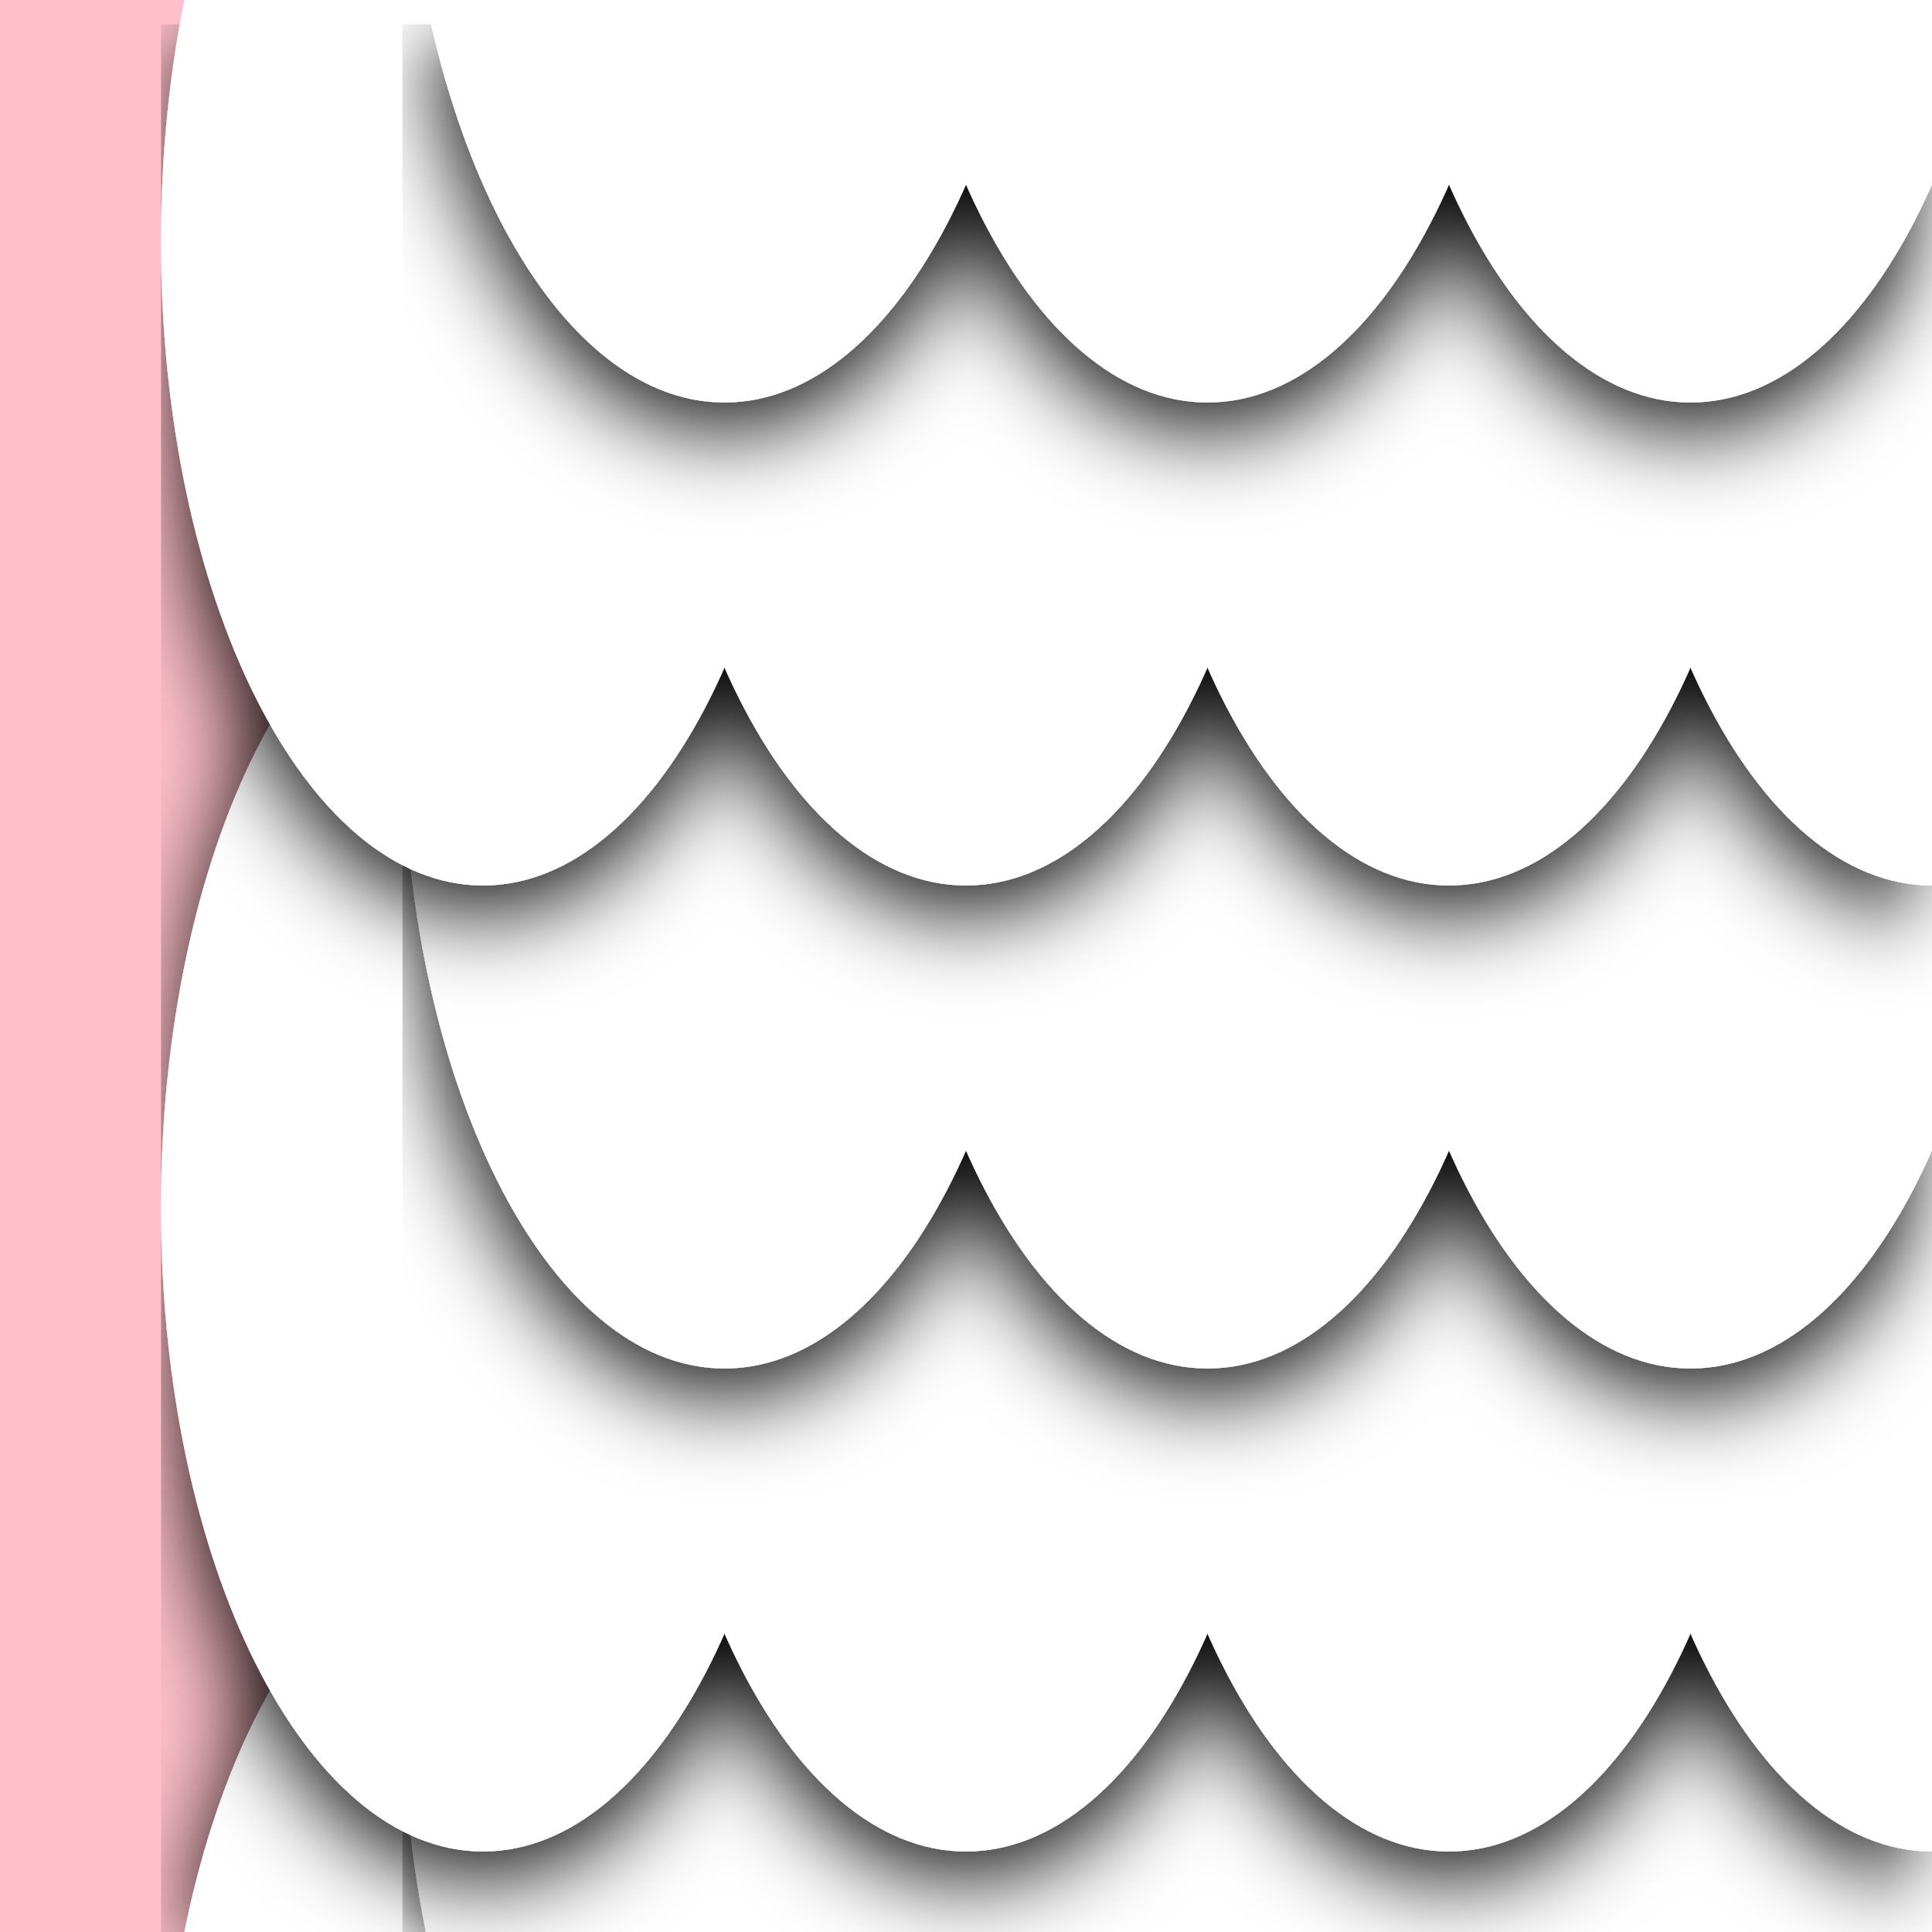
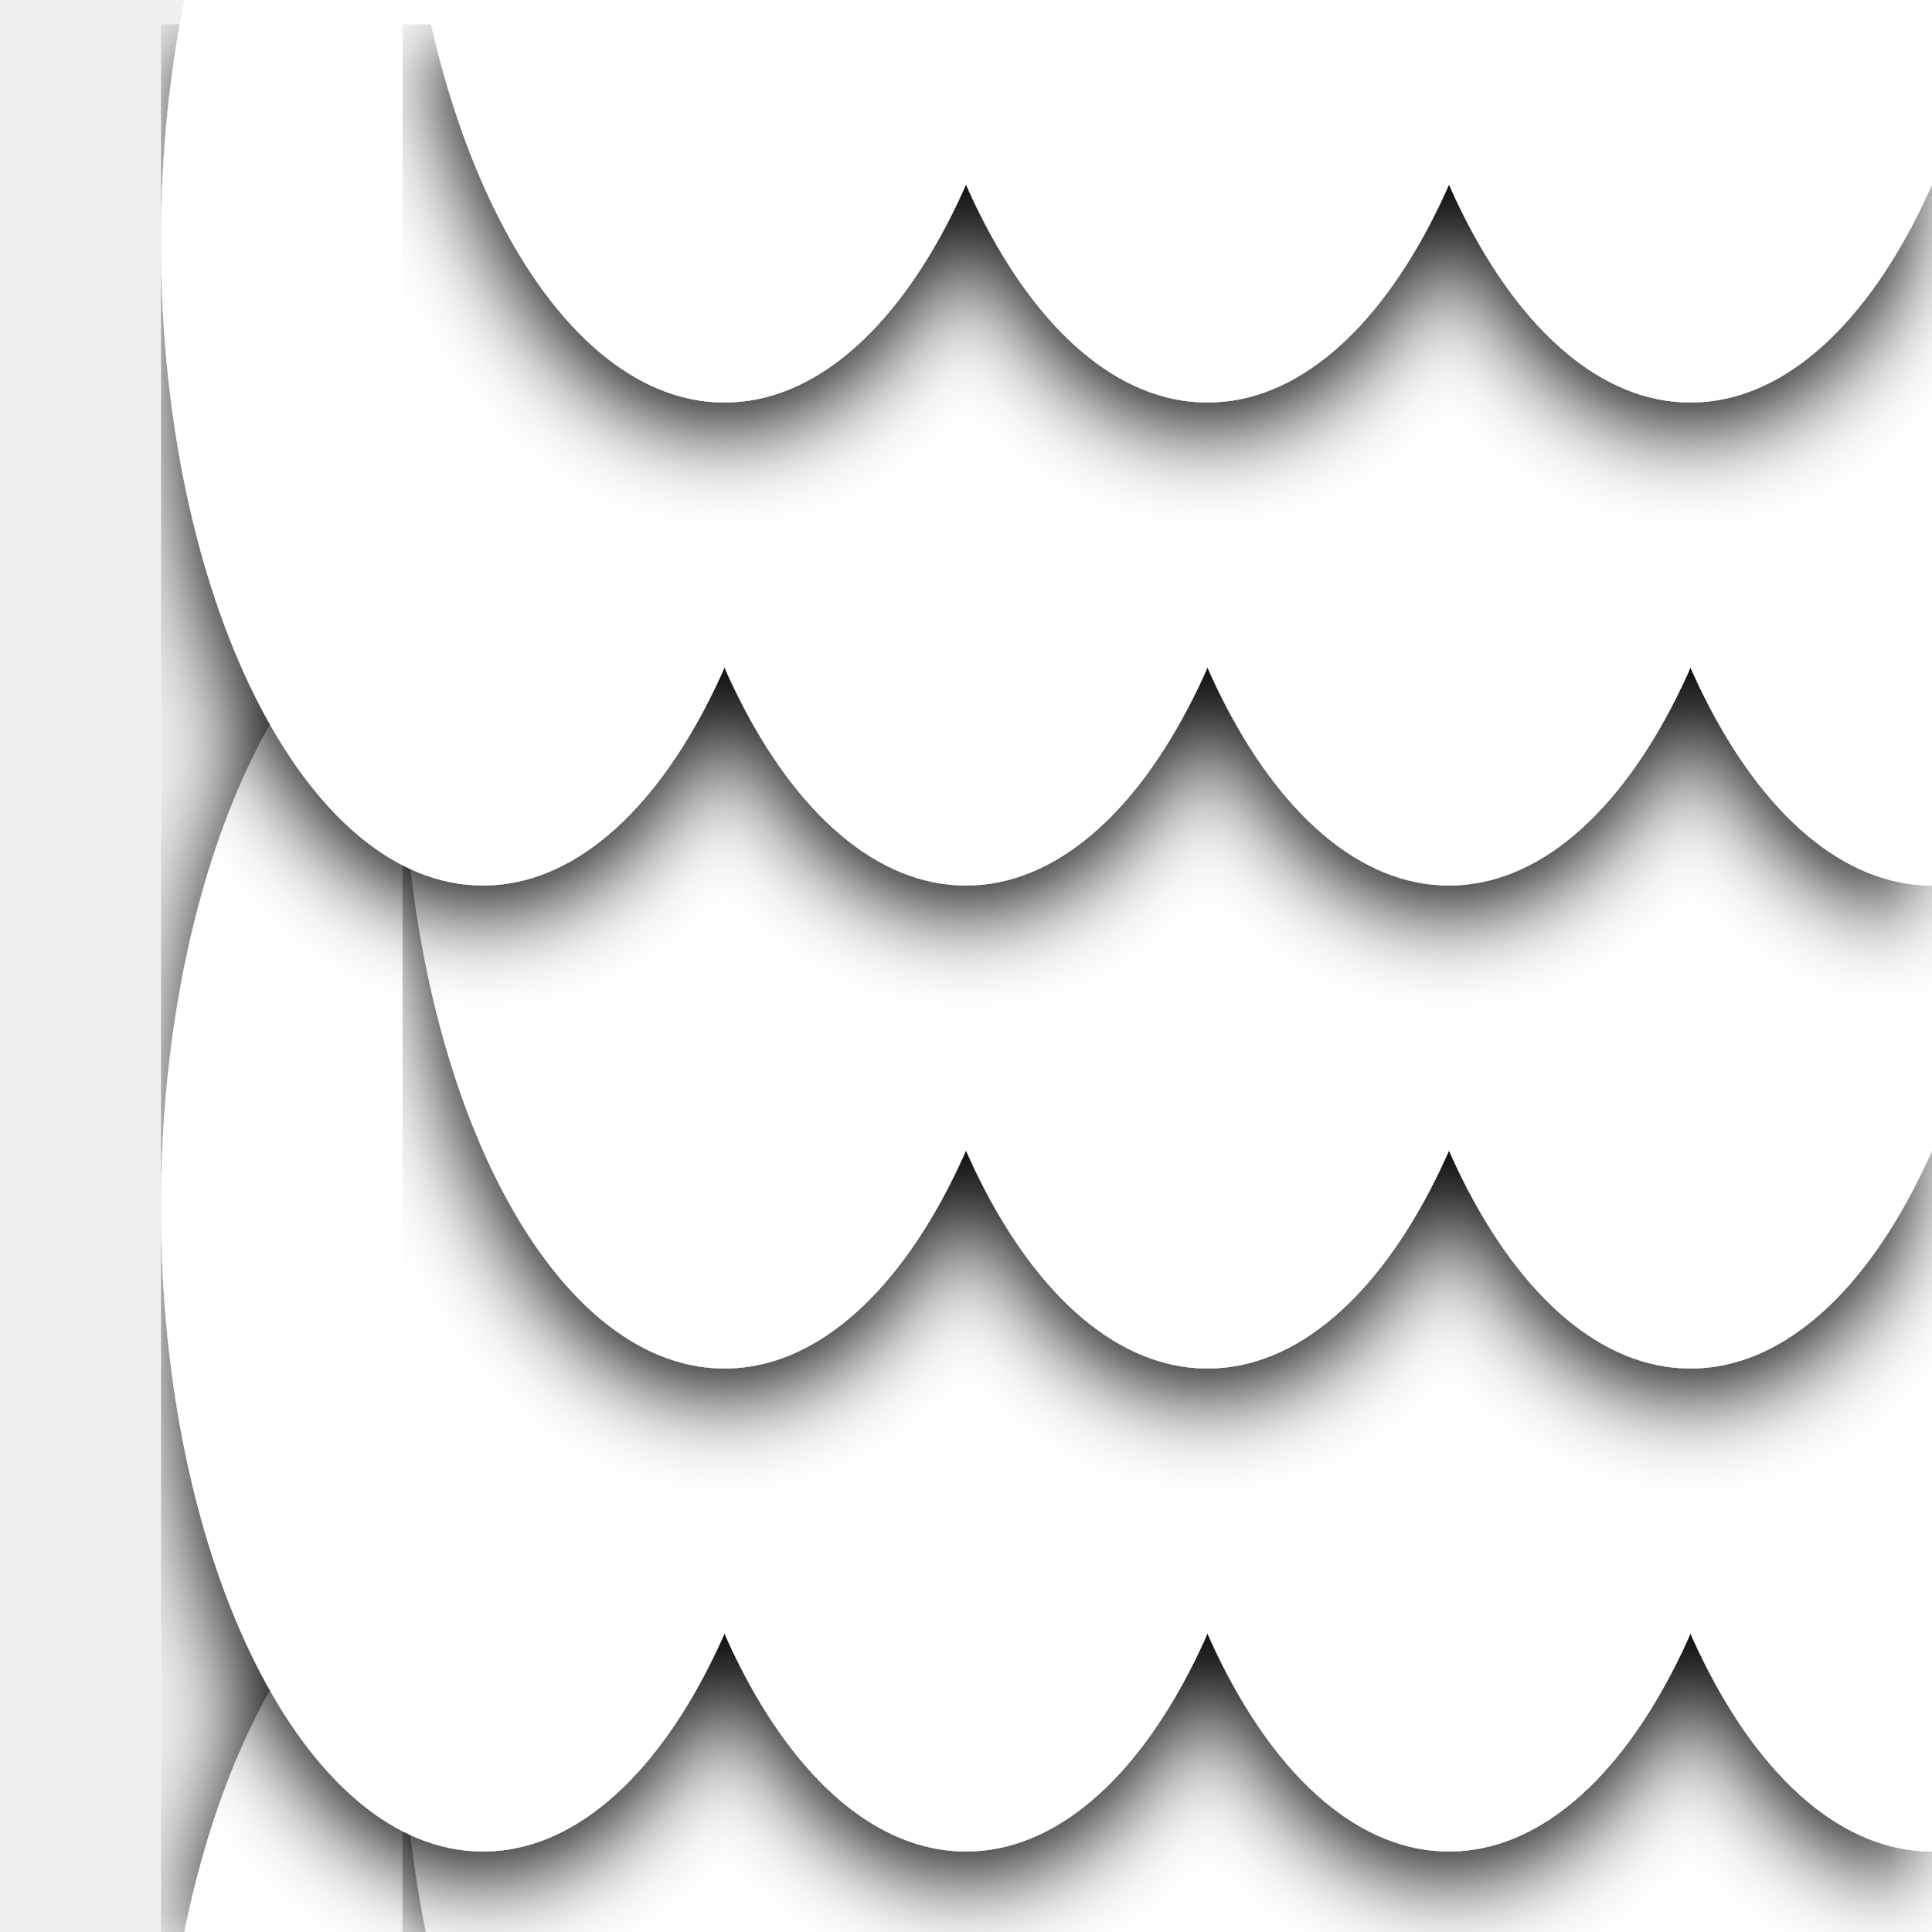
<svg xmlns="http://www.w3.org/2000/svg" version="1.1" width="80" height="80">
  <defs>
    <filter id="shadow" x="0%" y="-20%" width="100%" height="150%">
      <feDropShadow dx="0" dy="1" stdDeviation="2" flood-color="black" />
    </filter>
    <symbol id="scale" width="40" height="60" viewBox="0 0 40 60">
      <ellipse cx="20" cy="30" rx="10" ry="20" style="fill:white;" />
    </symbol>
    <g id="scales-row" style="filter:url(#shadow)">
      <use href="#scale" x="-10" y="-10" />
      <use href="#scale" x="10" y="-10" />
      <use href="#scale" x="30" y="-10" />
      <use href="#scale" x="50" y="-10" />
      <use href="#scale" x="70" y="-10" />
    </g>
  </defs>
-   <rect width="100%" height="100%" fill="pink" />
  <use href="#scales-row" x="-10" y="60" />
  <use href="#scales-row" x="0" y="40" />
  <use href="#scales-row" x="-10" y="20" />
  <use href="#scales-row" x="0" y="0" />
  <use href="#scales-row" x="-10" y="-20" />
  <use href="#scales-row" x="0" y="-40" />
</svg>
